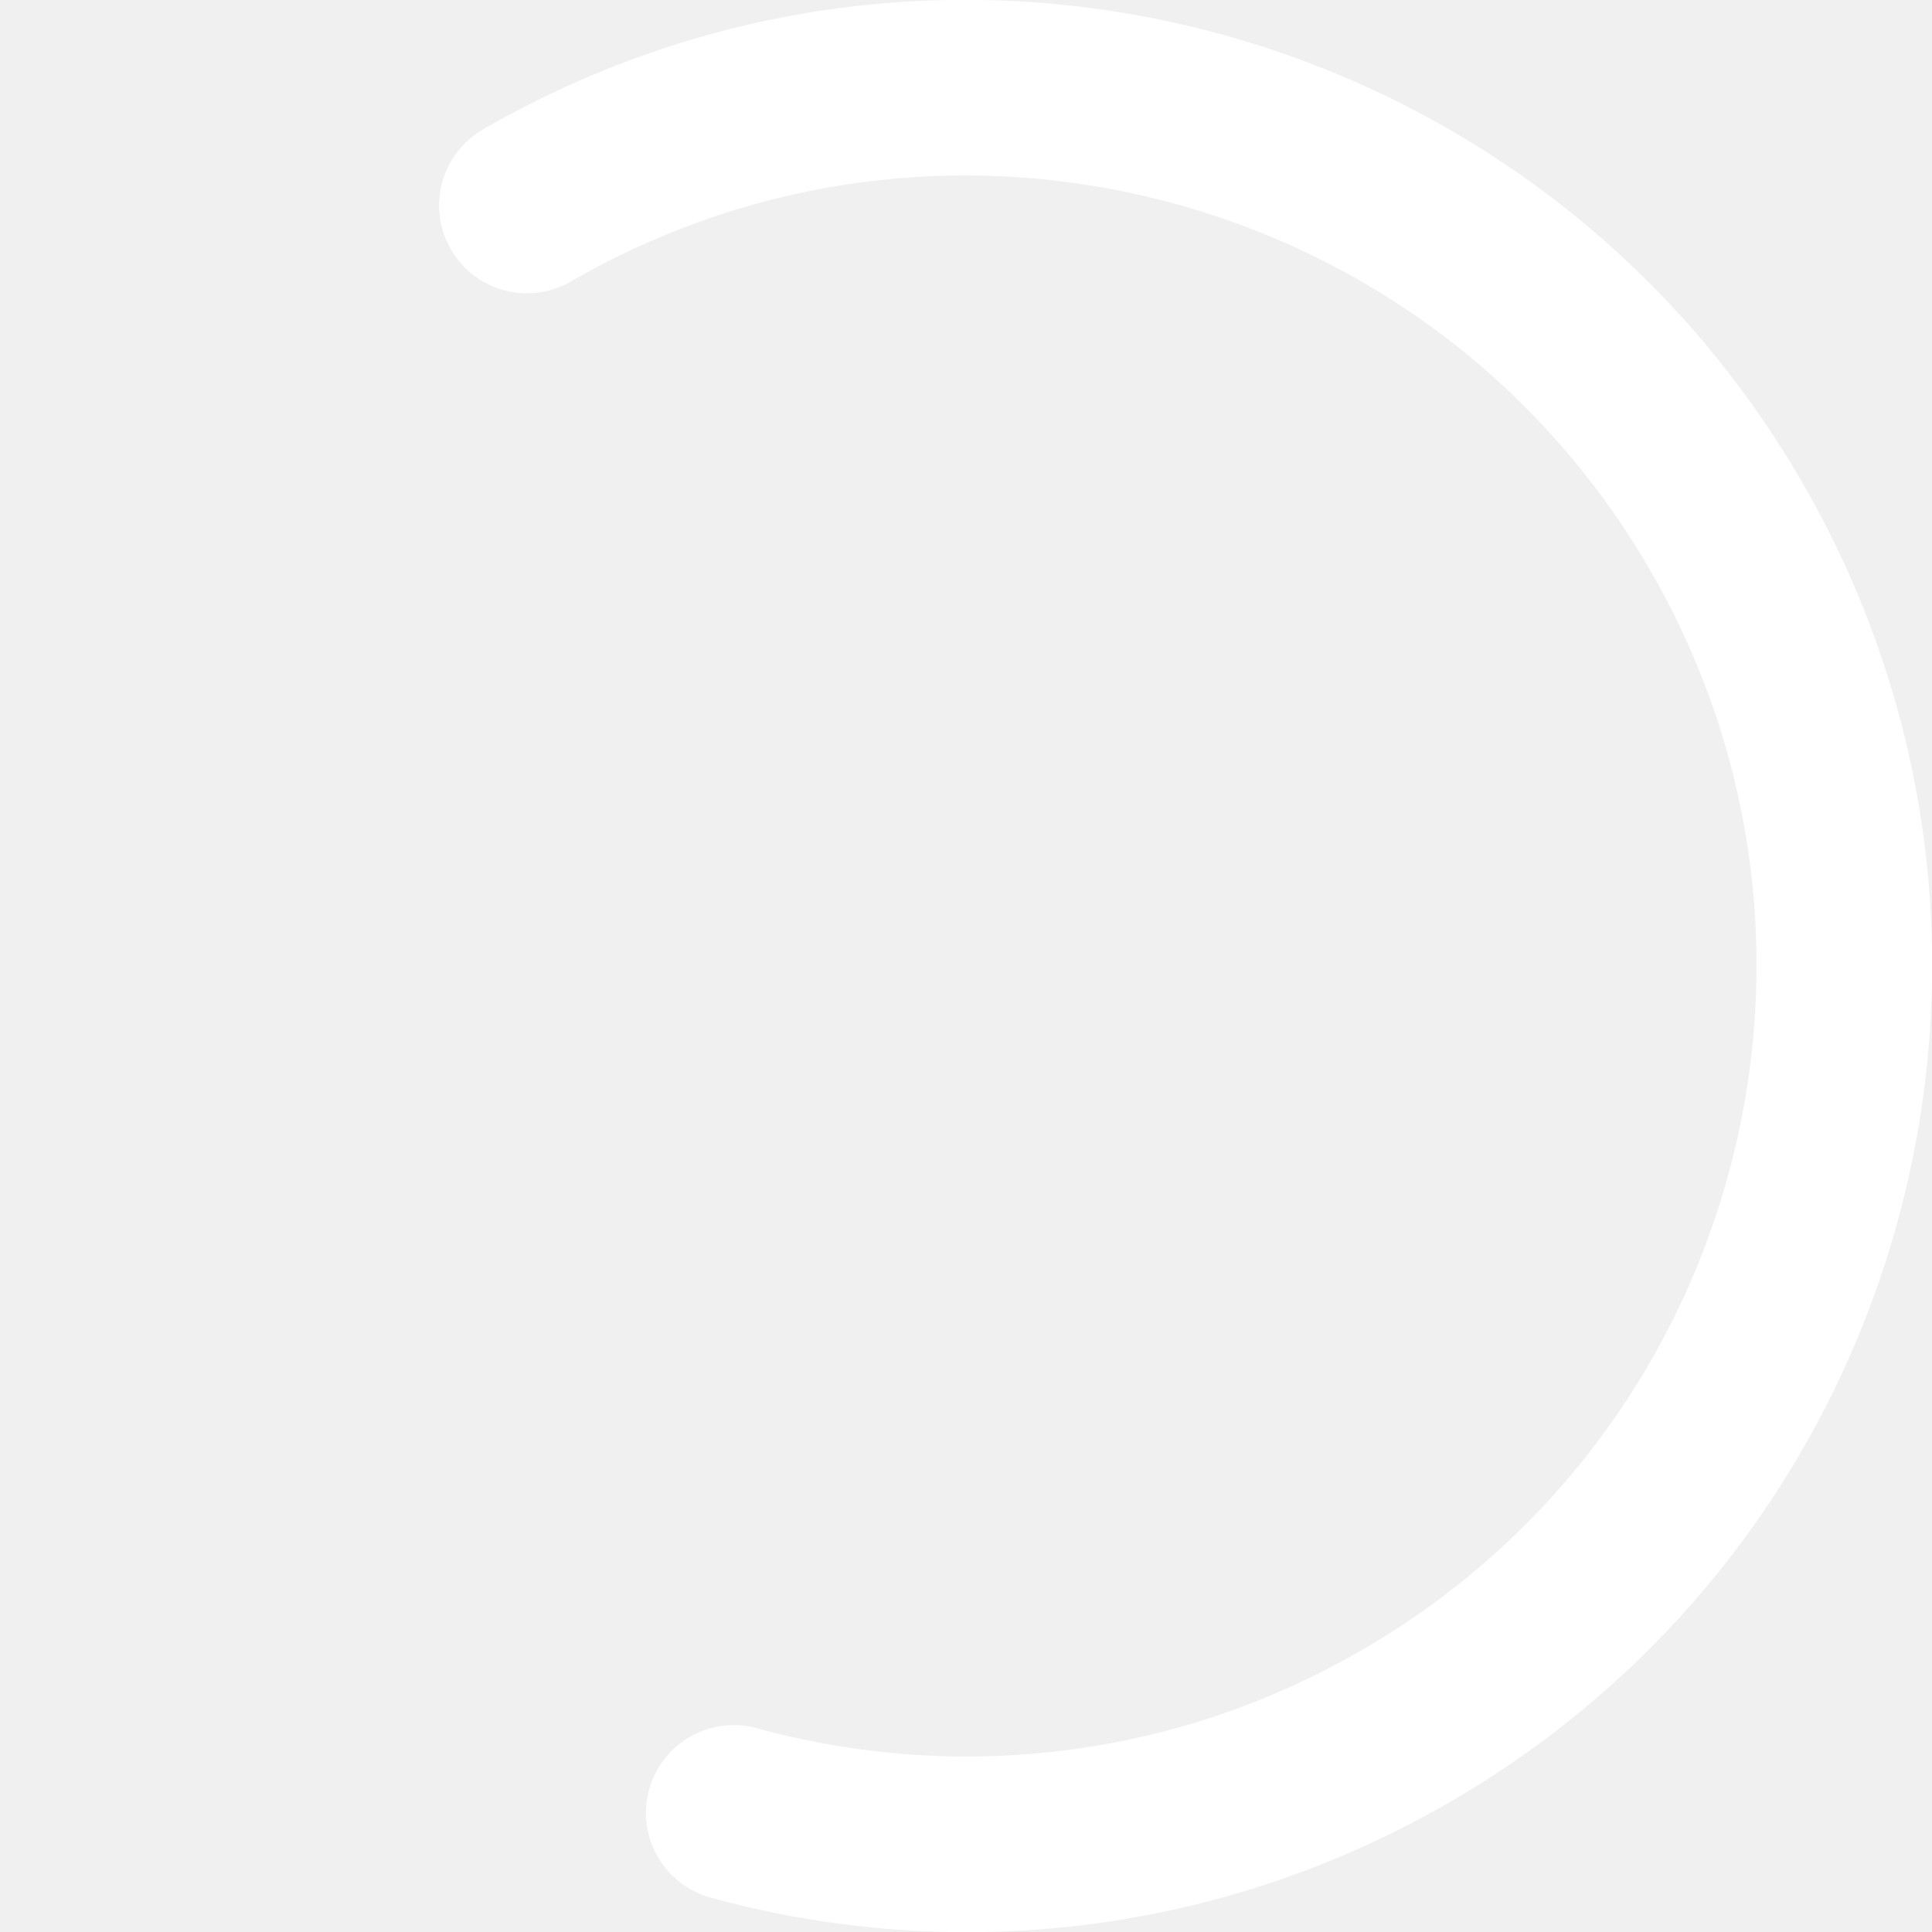
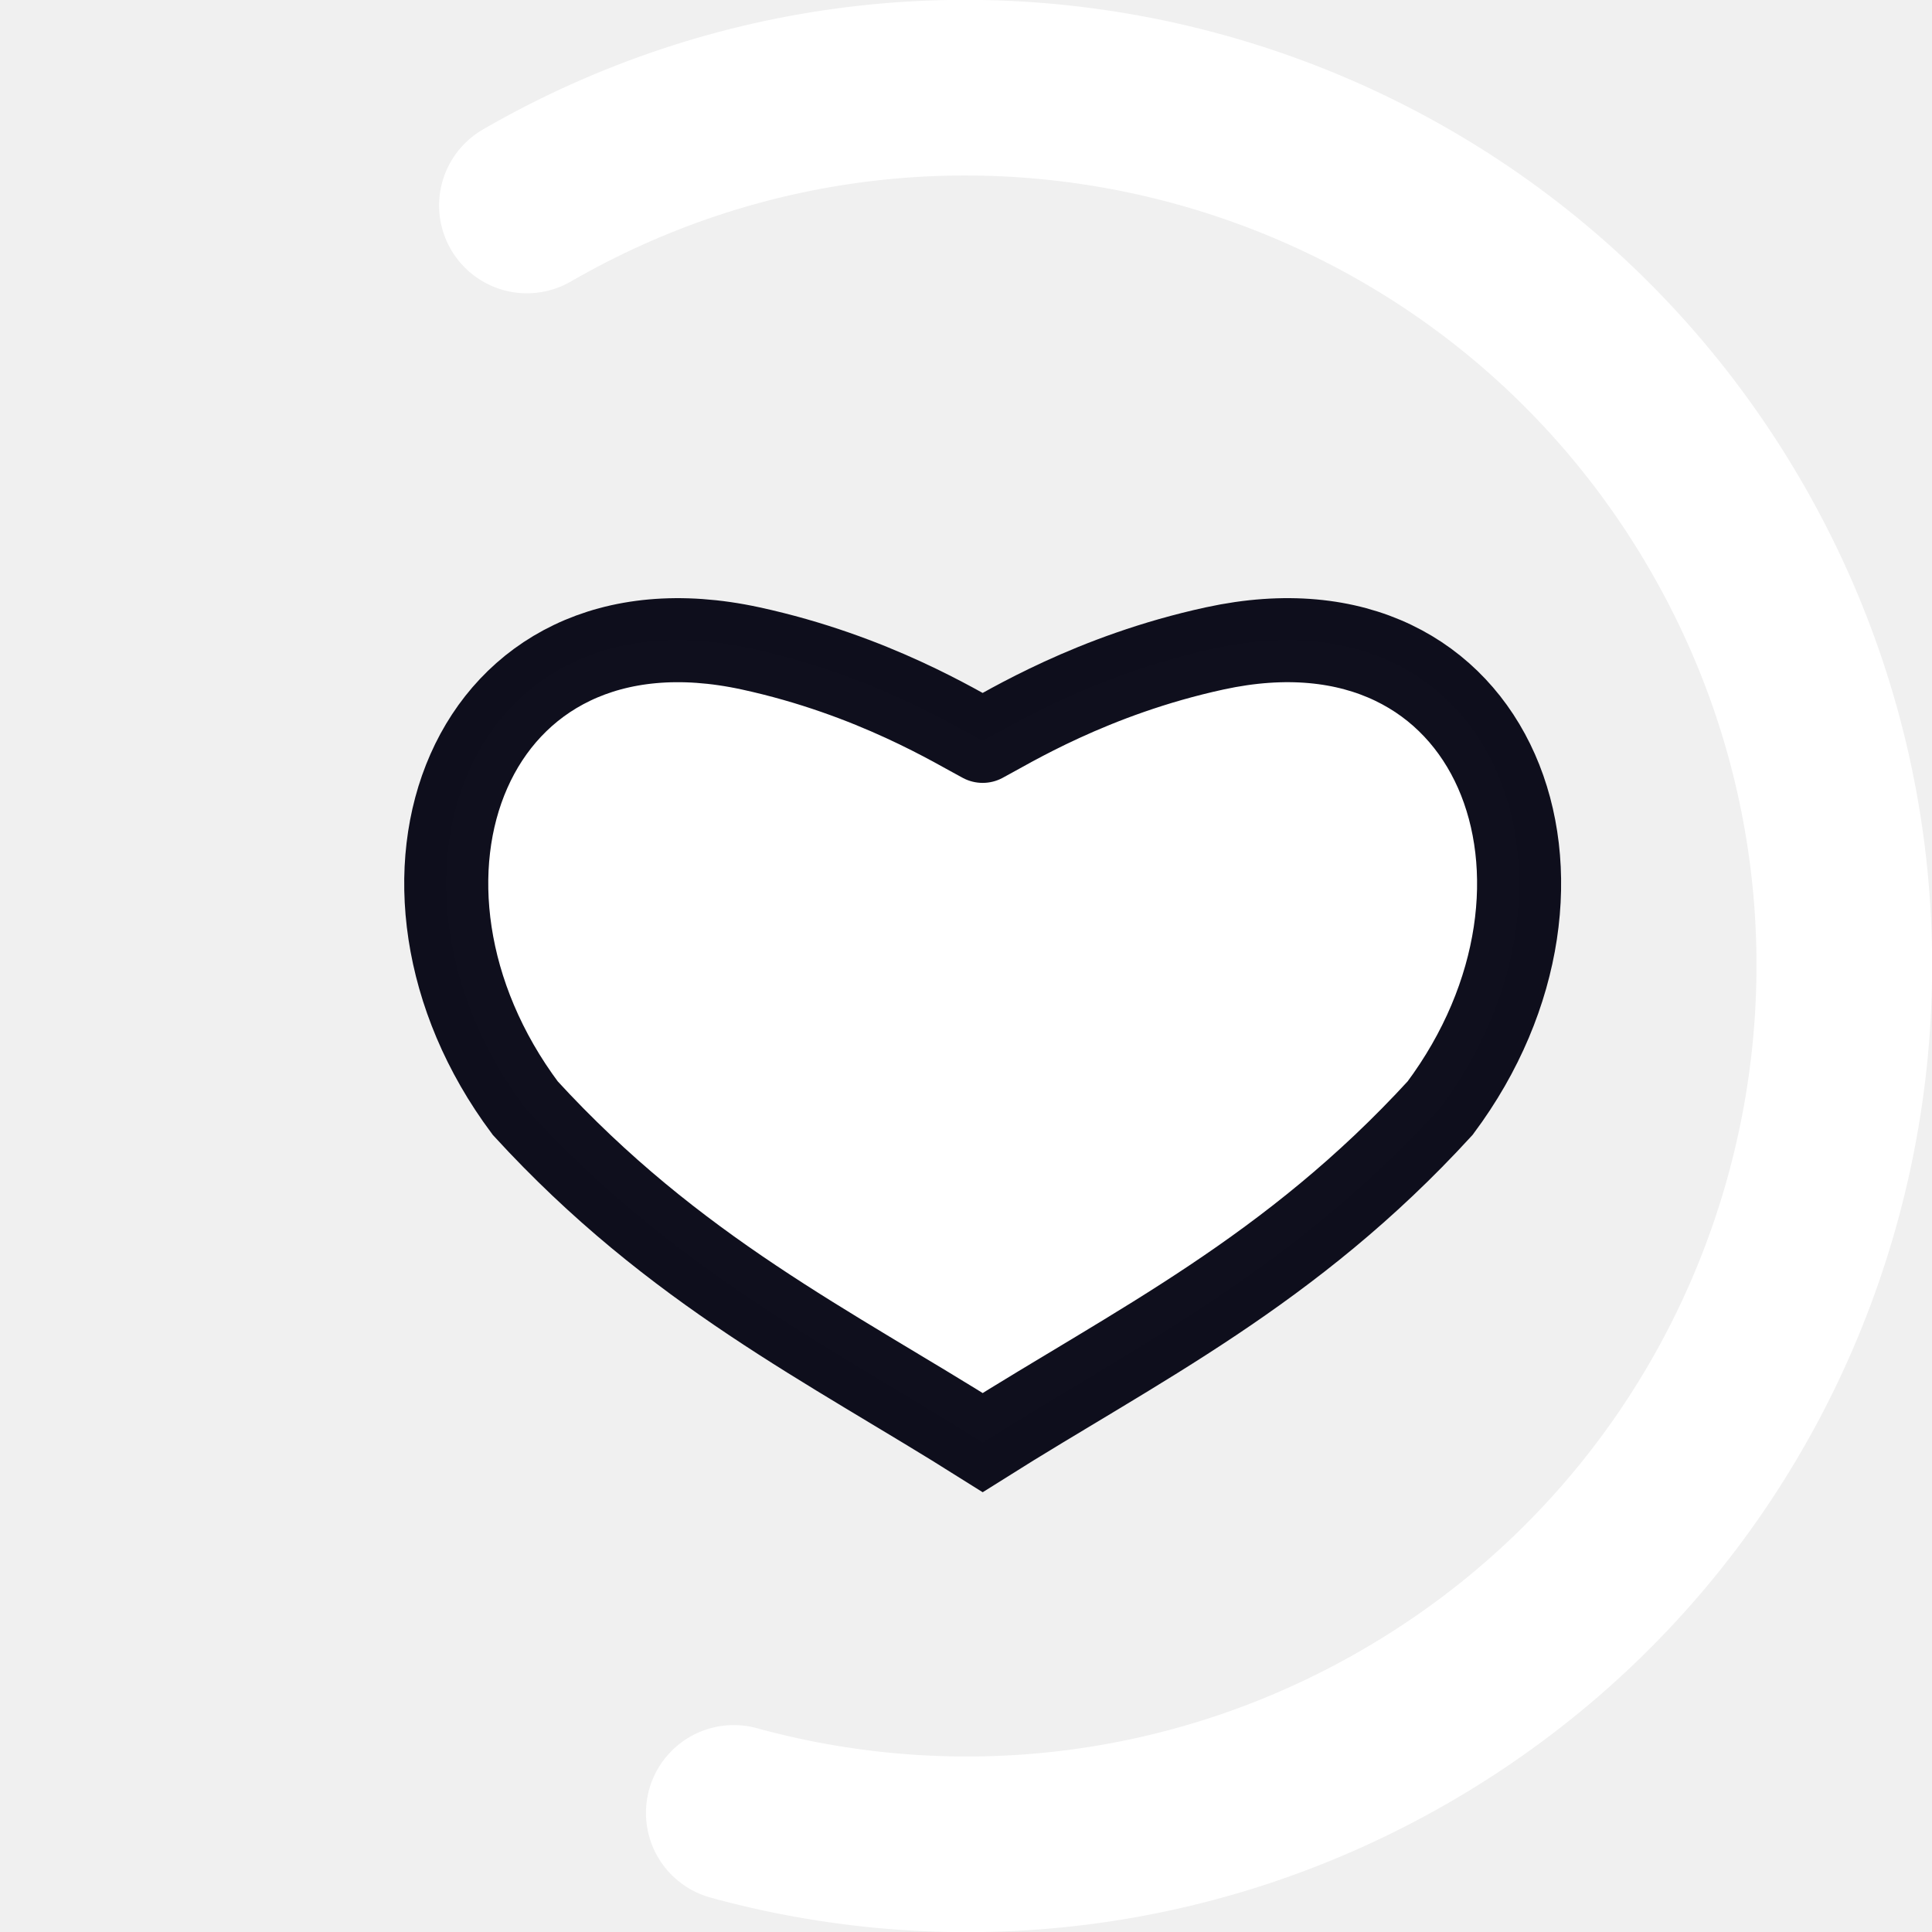
- <svg xmlns="http://www.w3.org/2000/svg" version="1.1" width="16px" height="16px" fill="#FFFFFF" viewBox="0 0 66 66">
-   <circle class="path" r="30" fill="none" cx="33" cy="33" stroke="white" stroke-width="6" stroke-linecap="round" stroke-dasharray="187" stroke-dashoffset="69" transform="rotate(240 33 33)" />
+ <svg xmlns="http://www.w3.org/2000/svg" version="1.1" width="16px" height="16px" fill="#FFFFFF" viewBox="0 0 66 66" id="svg101">
+   <defs id="defs105" />
+   <circle class="path" r="30" fill="none" cx="33" cy="33" stroke="white" stroke-width="6" stroke-linecap="round" stroke-dasharray="187" stroke-dashoffset="69" transform="rotate(240 33 33)" id="circle99" />
+   <path id="path1445-6" d="m 33.57,25.309 c 0.852,-0.446 3.728,-2.247 7.929,-3.159 9.686,-2.103 13.409,8.049 7.698,15.705 -5.103,5.57 -10.399,8.129 -15.627,11.425 C 28.342,45.984 23.045,43.425 17.943,37.855 12.231,30.2 15.954,20.048 25.64,22.15 c 4.201,0.912 7.076,2.714 7.929,3.159" style="fill-opacity:1;stroke:#00000f;stroke-width:2.871;stroke-linecap:round;stroke-linejoin:miter;stroke-miterlimit:4.7;stroke-dasharray:none;stroke-opacity:0.941" />
</svg>
